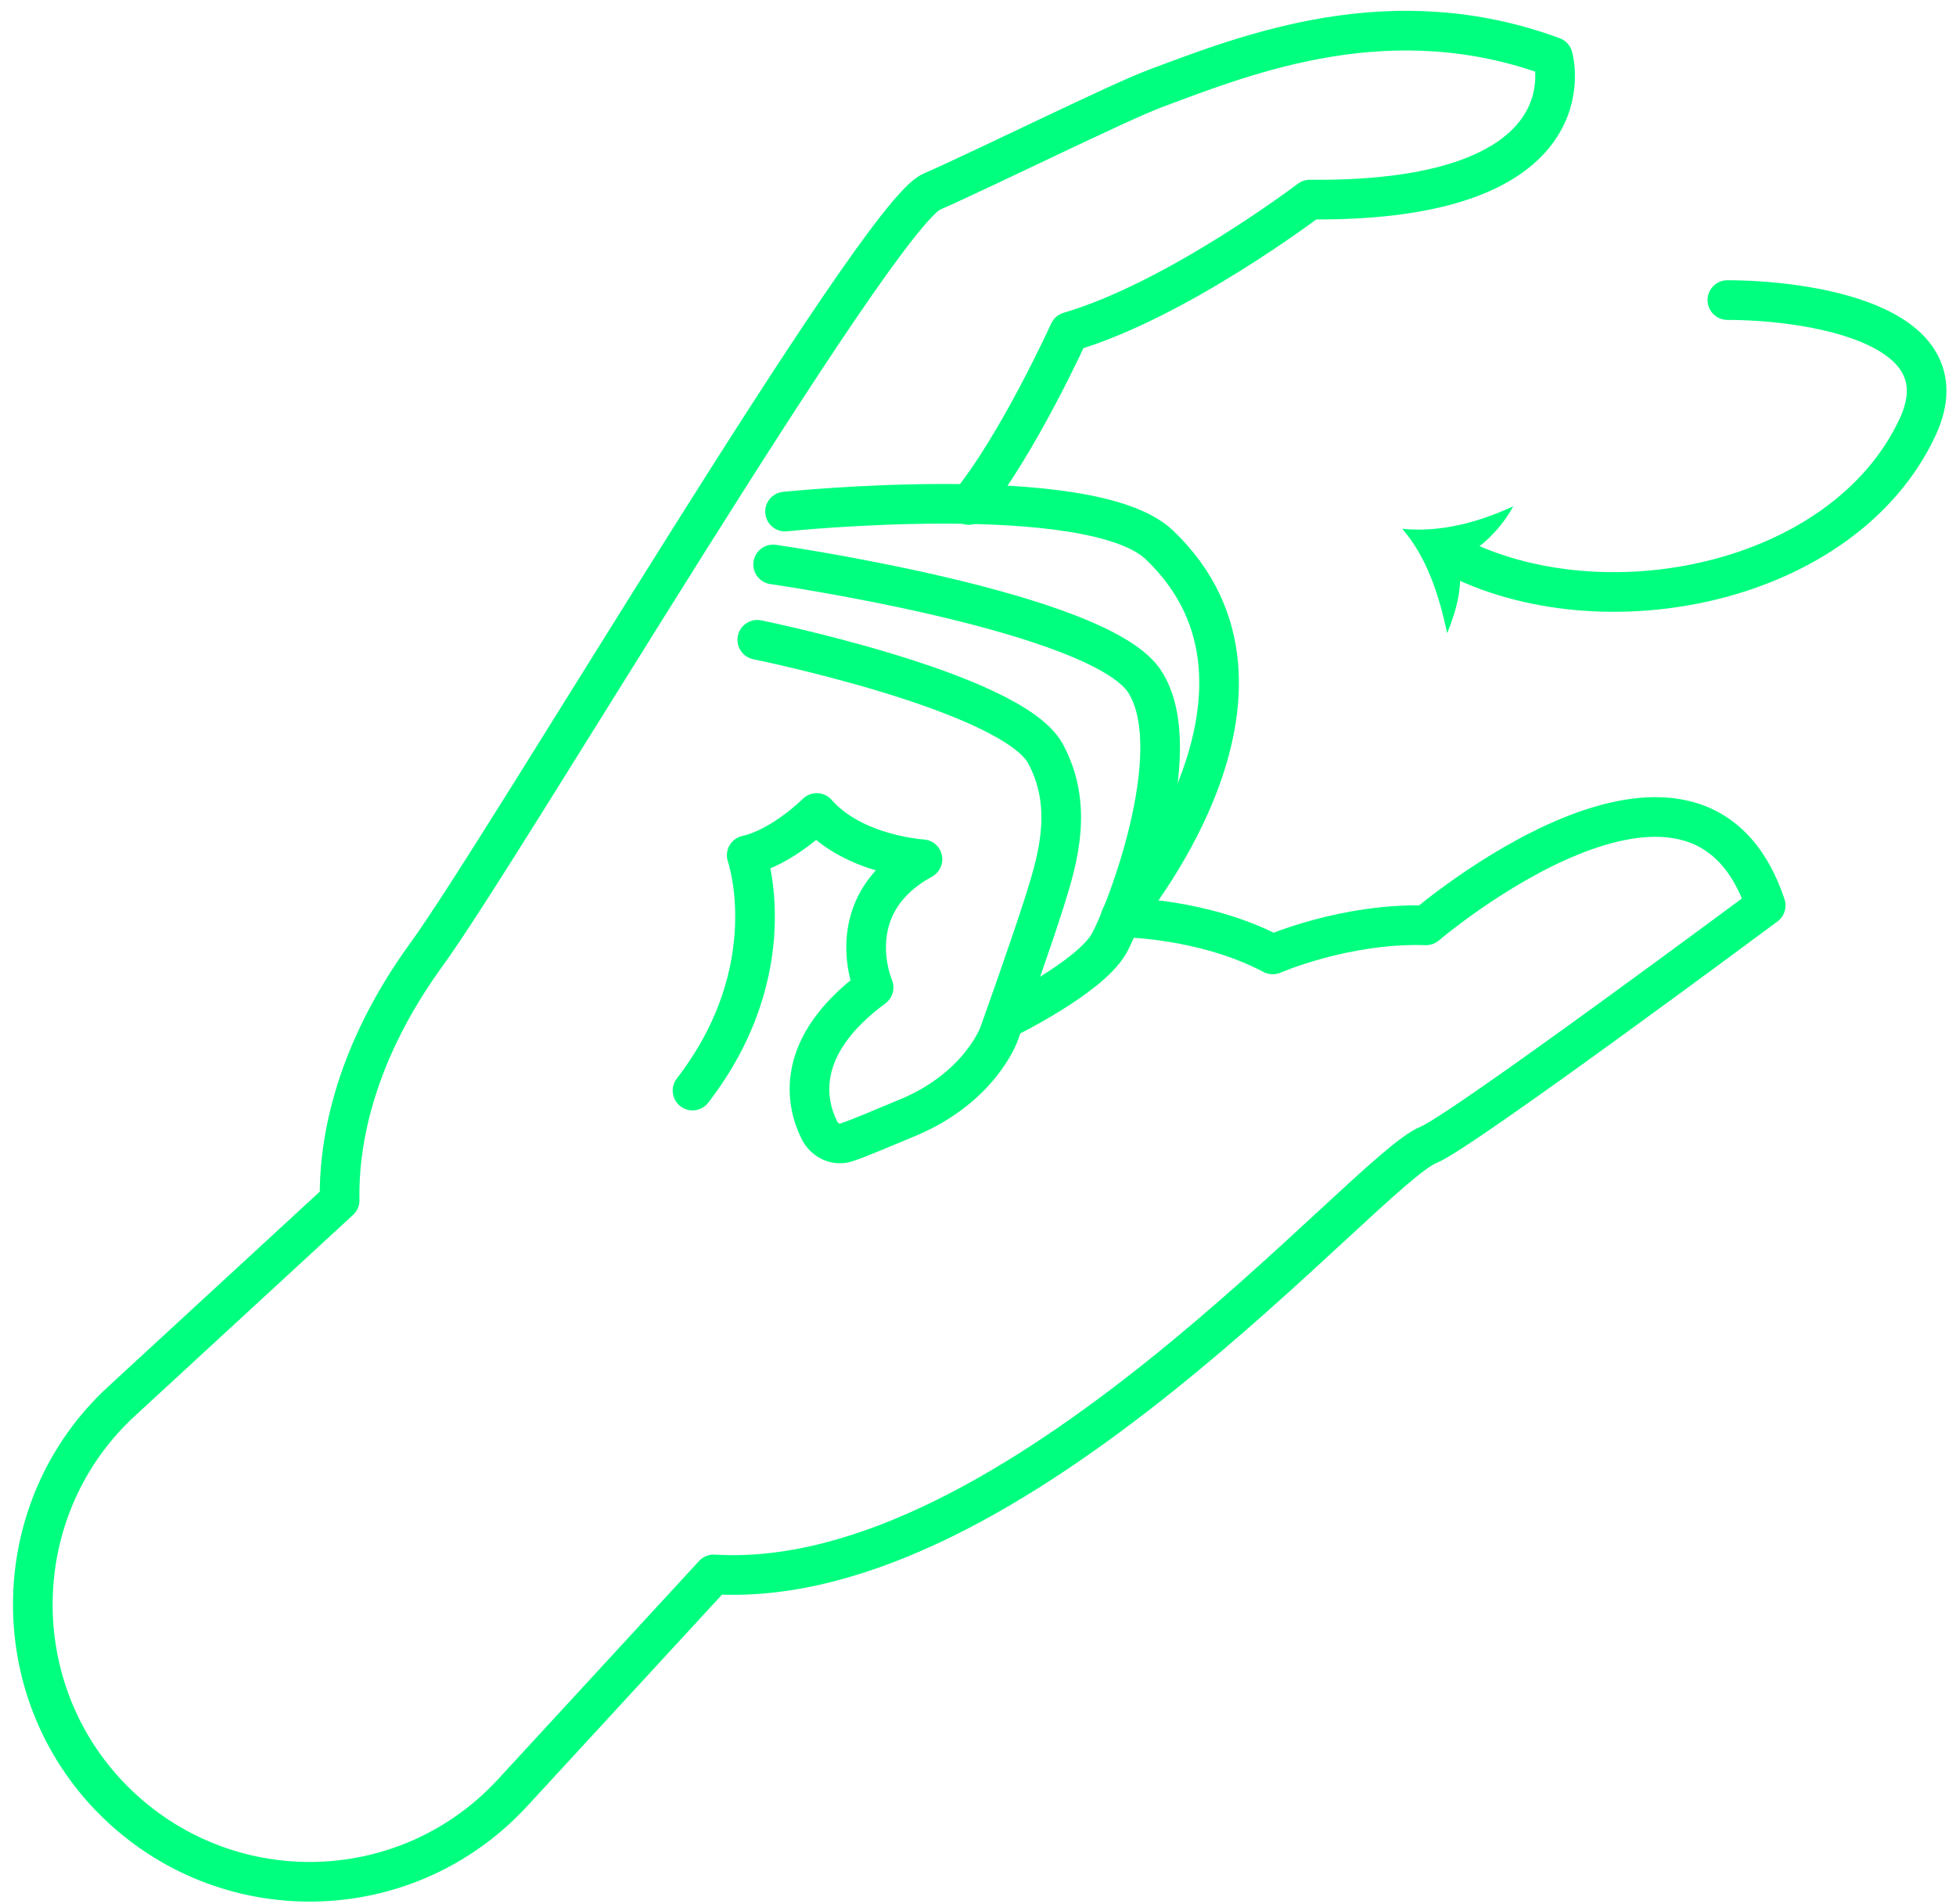
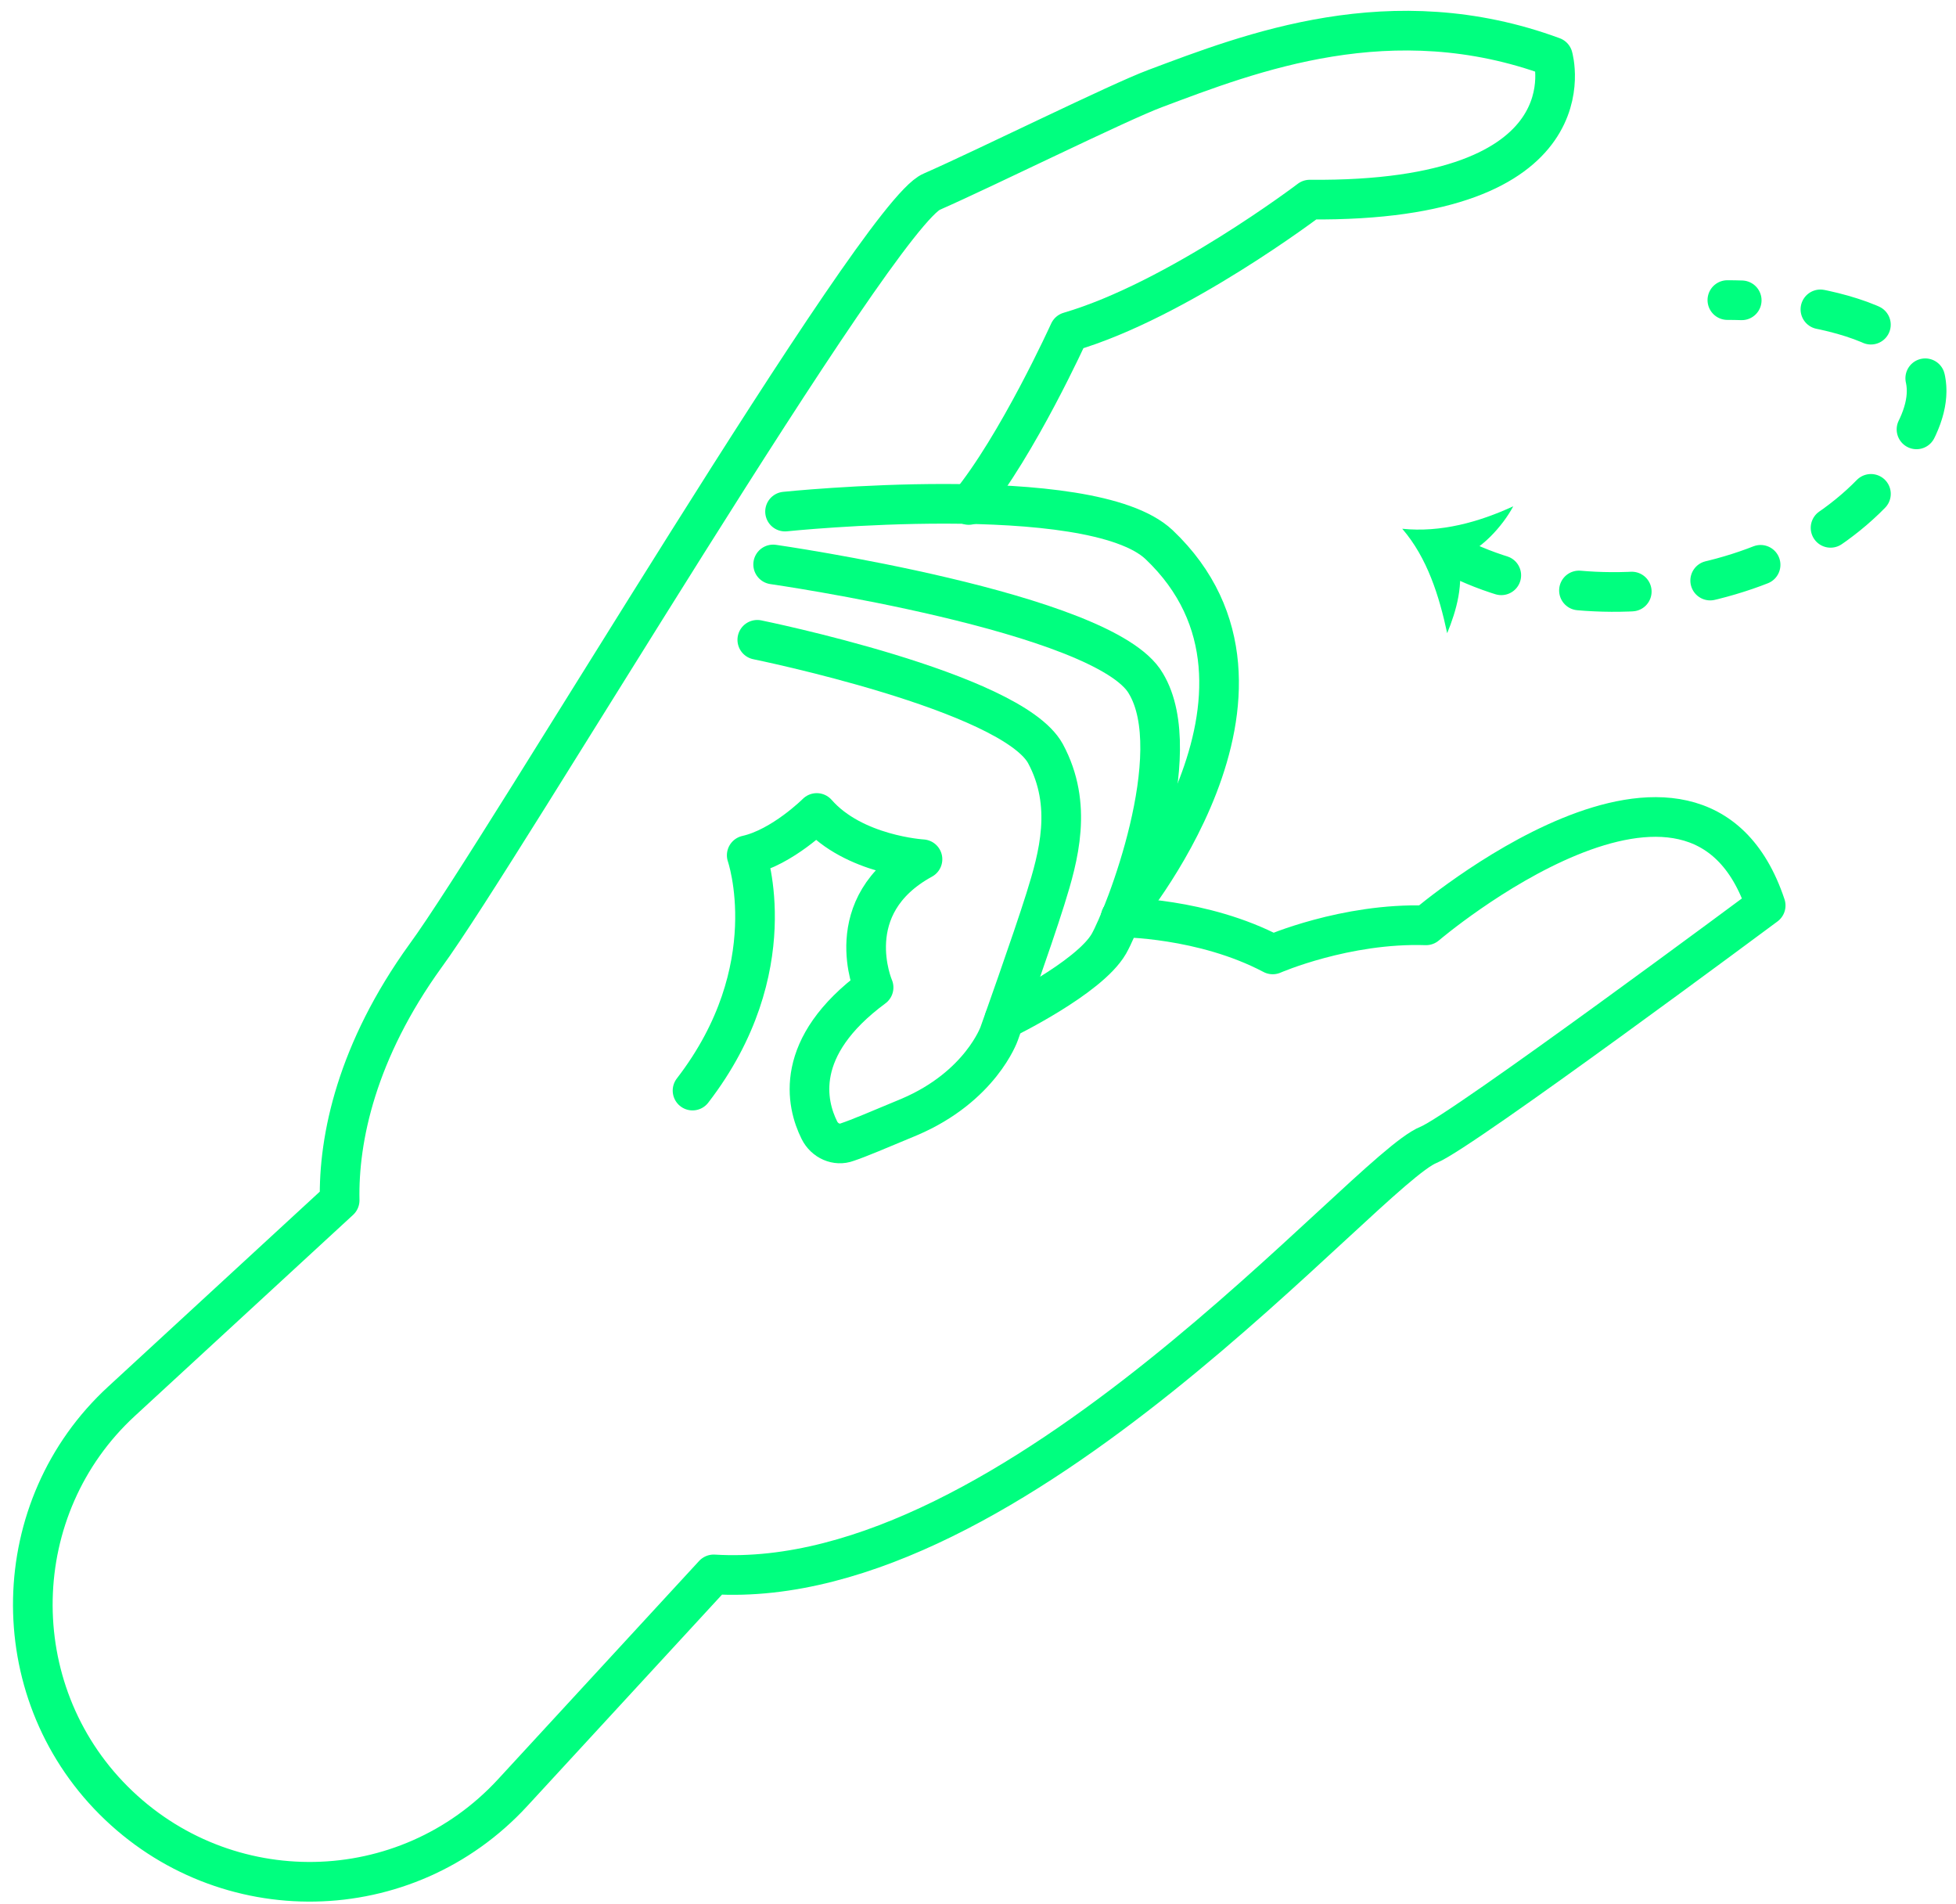
<svg xmlns="http://www.w3.org/2000/svg" width="148" height="144" viewBox="0 0 148 144" fill="none">
-   <path d="M109.9 42C121.2 47.9 139.5 44.3 145.1 32.3C148.8 24.3 136.4 22.7 130.7 22.7" stroke="#00FF7F" stroke-width="3" stroke-linecap="round" stroke-linejoin="round" />
+   <path d="M109.9 42C121.2 47.9 139.5 44.3 145.1 32.3C148.8 24.3 136.4 22.7 130.7 22.7" stroke="#00FF7F" stroke-width="3" stroke-linecap="round" stroke-linejoin="round" stroke-dasharray="4 6" />
  <path d="M110.3 42.2C112 41.7 113.7 39.8 114.5 38.3C111.9 39.5 109 40.3 106.1 40C108 42.2 108.9 45.1 109.5 47.9C110.2 46.2 110.8 44.1 110.3 42.2Z" fill="#00FF7F" />
  <path d="M58.5 42.7C58.5 42.7 83.6 46.3 86.7 51.7C89.9 57 85.1 69.3 83.9 71.4C82.4 74 76 77.1 76 77.1" stroke="#00FF7F" stroke-width="3" stroke-miterlimit="10" stroke-linecap="round" stroke-linejoin="round" />
  <path d="M57.3 48.4C57.3 48.4 76.5 52.3 79.1 57C81.2 60.9 80.1 64.8 79.1 68C78.1 71.2 75.6 78.2 75.6 78.2C75.6 78.2 74.2 82.2 68.8 84.5C66.4 85.5 65 86.1 64.1 86.4C63.3 86.7 62.4 86.3 62 85.5C61 83.5 60 79.2 66.1 74.7C66.1 74.7 63.4 68.5 69.8 65C69.8 65 64.6 64.7 61.8 61.5C61.8 61.5 59.2 64.1 56.5 64.7C56.5 64.7 59.5 73.3 52.4 82.5" stroke="#00FF7F" stroke-width="3" stroke-miterlimit="10" stroke-linecap="round" stroke-linejoin="round" />
  <path d="M84.8 69.4C84.8 69.4 99.4 52.3 87.7 41.2C82.5 36.3 59.4 38.7 59.4 38.7" stroke="#00FF7F" stroke-width="3" stroke-miterlimit="10" stroke-linecap="round" stroke-linejoin="round" />
  <path d="M84.8 69.4C84.8 69.4 91 69.4 96.3 72.2C96.3 72.2 101.8 69.8 107.9 70C107.9 70 128.3 52.6 133.6 68.5C133.6 68.5 110.6 85.6 108.1 86.6C103.3 88.5 76.8 120.5 54 119.1L38.8 135.6C30.7 144.4 17 144.6 8.6 136.2C0.2 127.8 0.5 114 9.2 106L25.7 90.8C25.6 86.1 27 79.5 32.2 72.3C38 64.4 66.4 16.2 70.5 14.5C74.6 12.7 84.7 7.7 87.4 6.7C94.6 4 105.3 -0.2 117.5 4.3C117.5 4.3 120.7 15.3 99.1 15.1C99.1 15.1 89.1 22.7 80.9 25.1C80.9 25.1 77 33.7 73.3 38.2" stroke="#00FF7F" stroke-width="3" stroke-miterlimit="10" stroke-linecap="round" stroke-linejoin="round" />
</svg>
